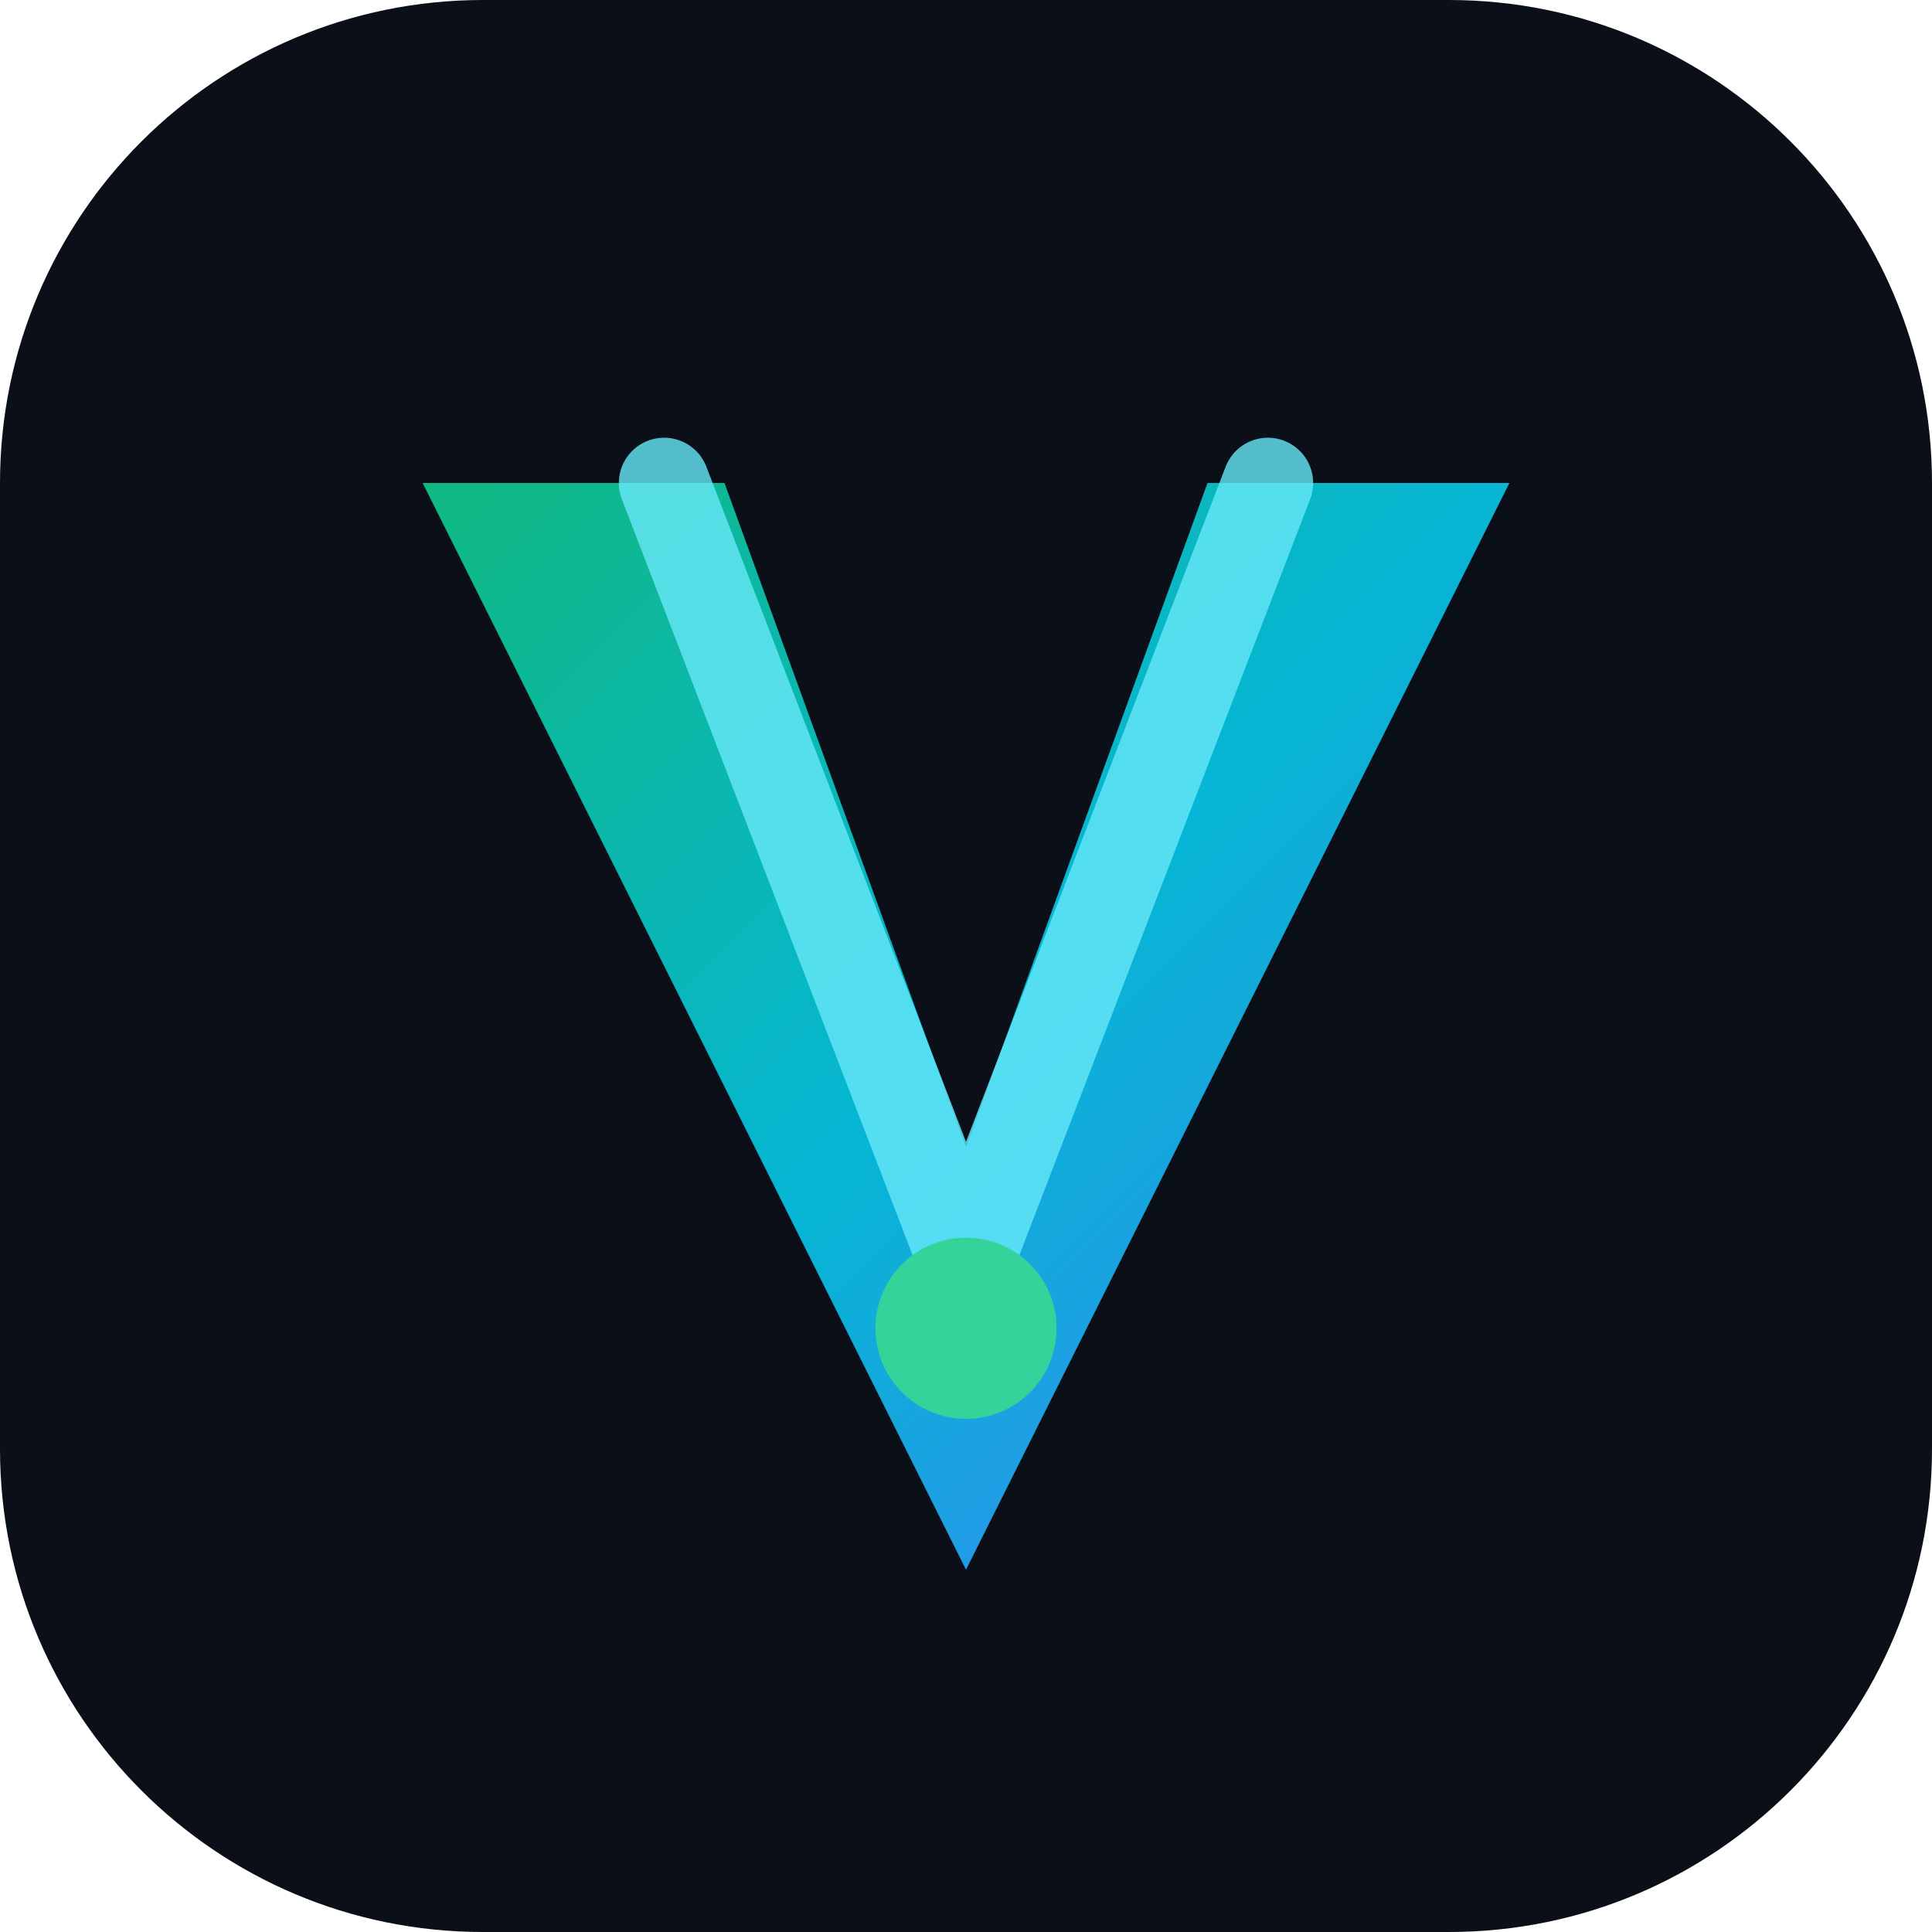
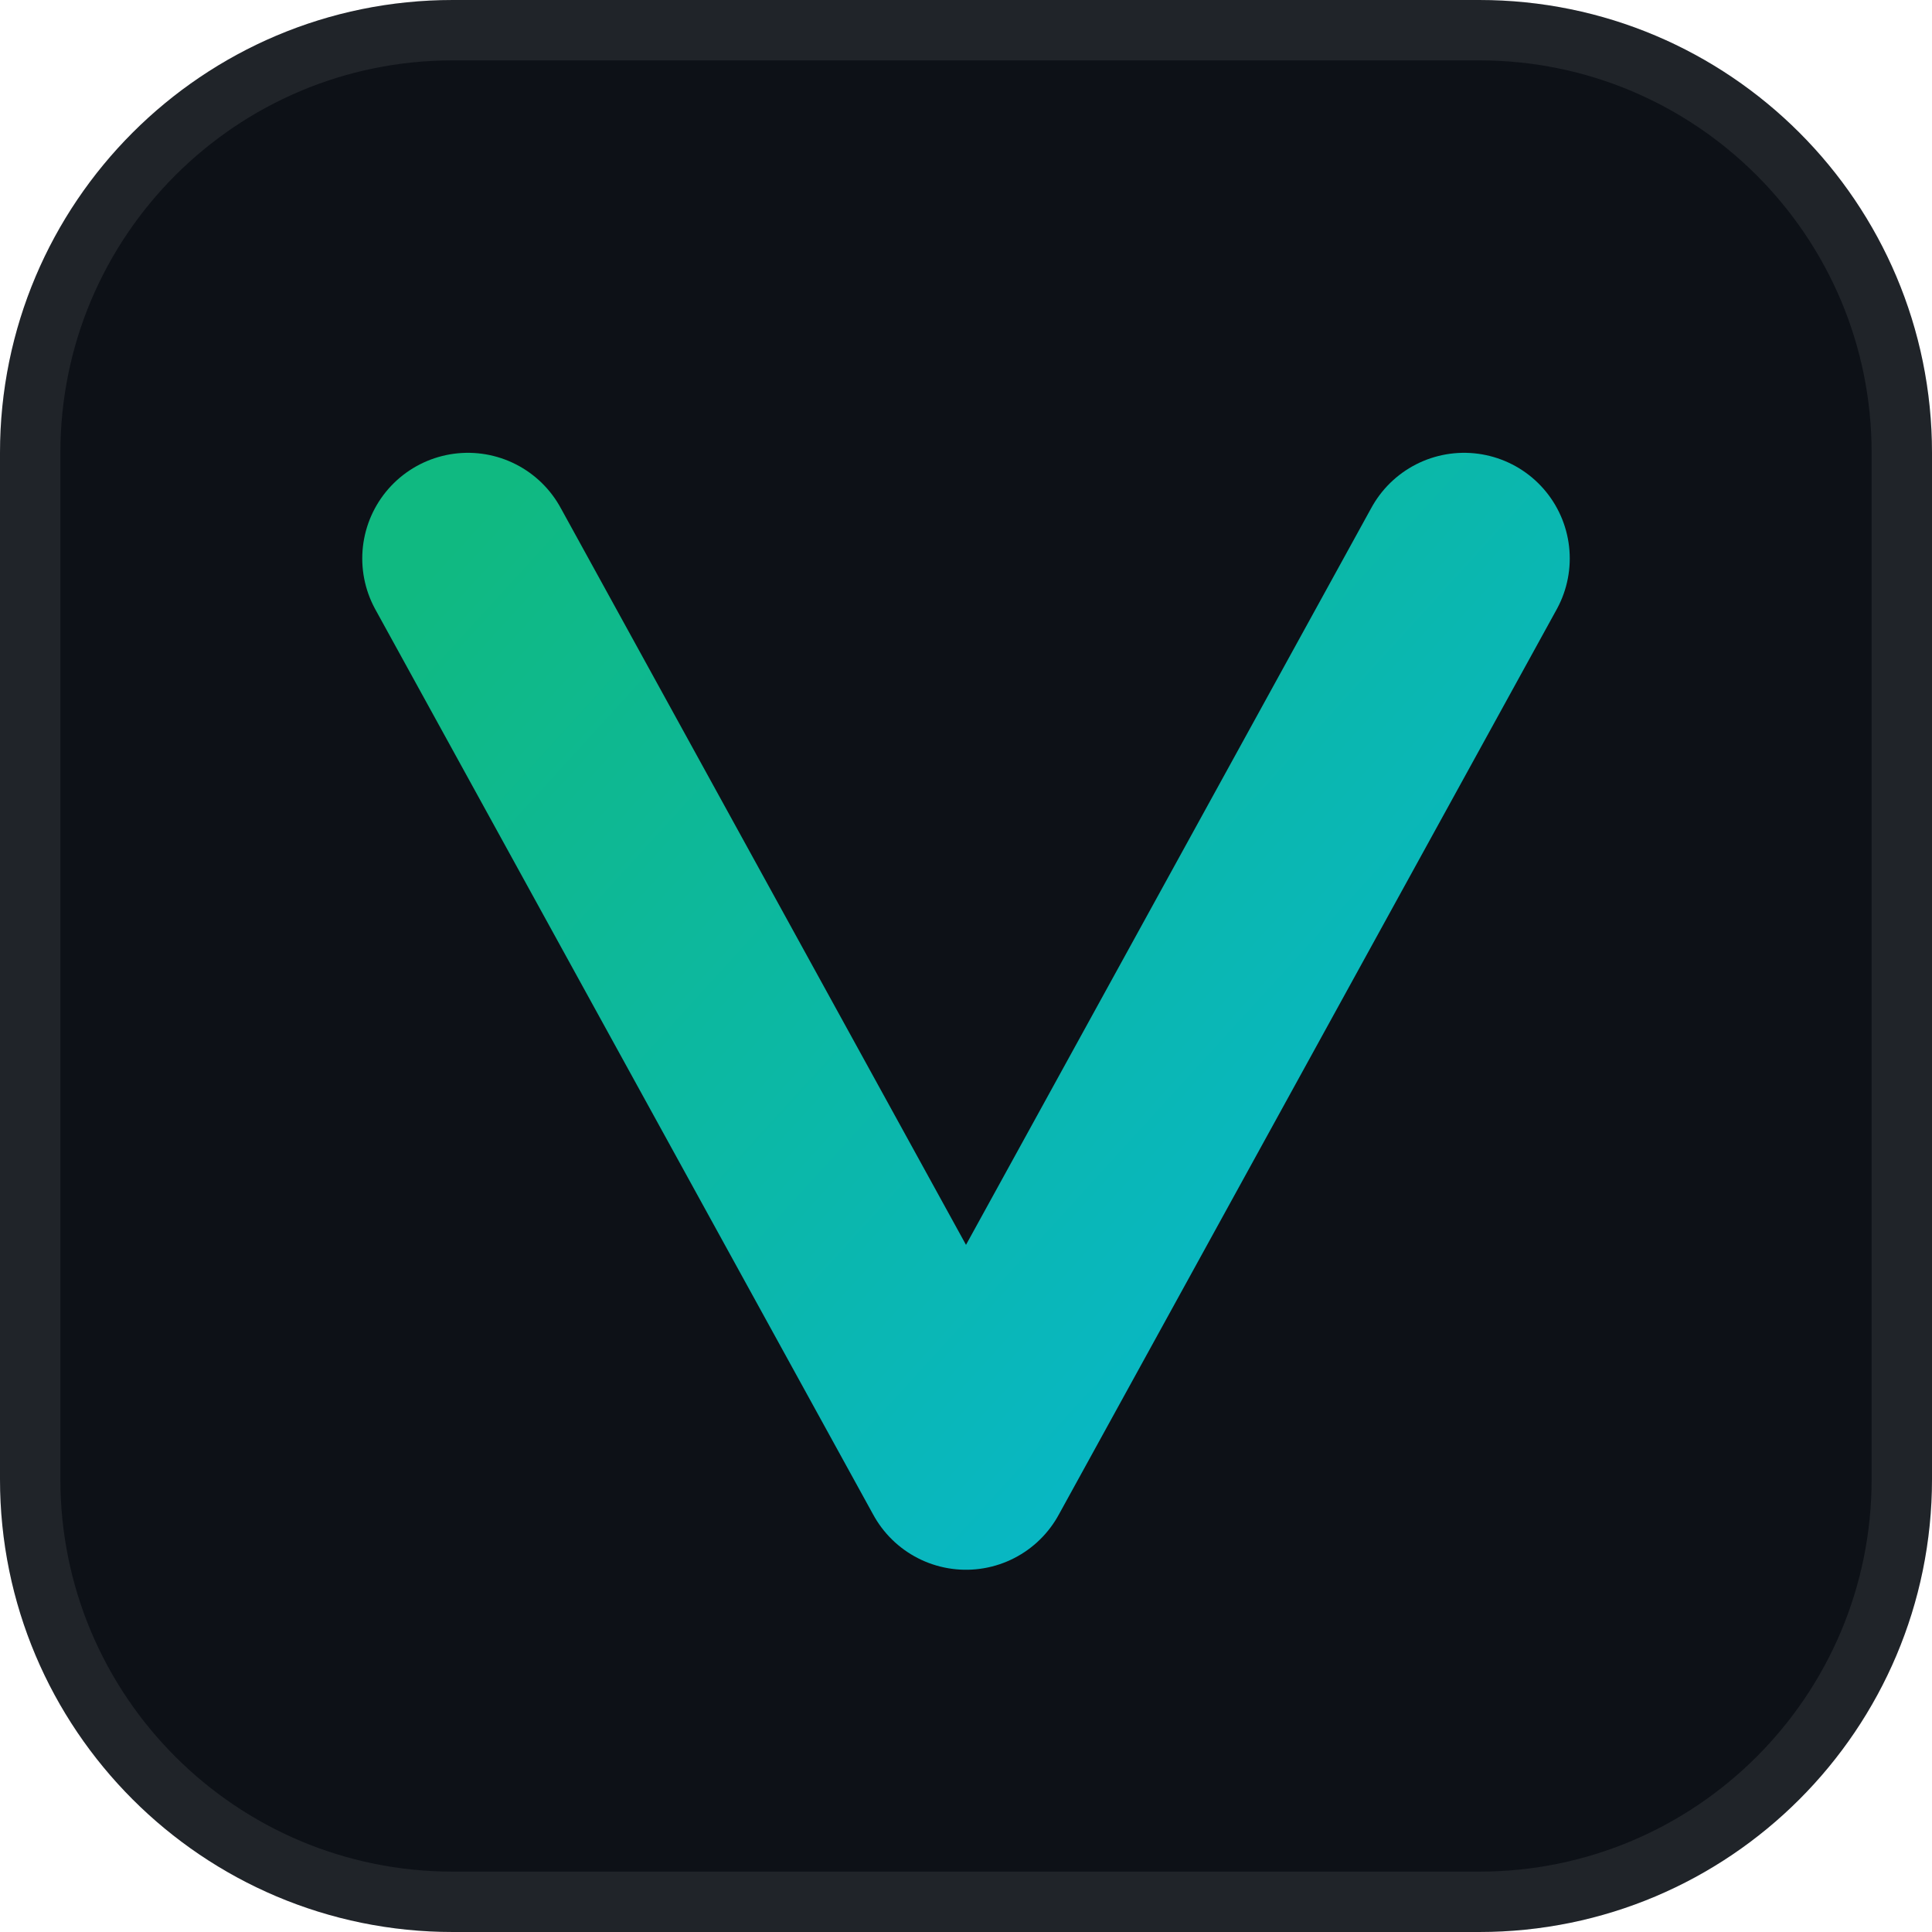
- <svg xmlns="http://www.w3.org/2000/svg" viewBox="0 0 32 32">
+ <svg xmlns="http://www.w3.org/2000/svg" viewBox="0 0 32 32" fill="none">
  <defs>
-     <linearGradient id="vGrad" x1="0%" y1="0%" x2="100%" y2="100%">
-       <stop offset="0%" stop-color="#10b981" />
-       <stop offset="50%" stop-color="#06b6d4" />
-       <stop offset="100%" stop-color="#3b82f6" />
+     <linearGradient id="vGrad" x1="7.5" y1="9" x2="24.5" y2="24.5" gradientUnits="userSpaceOnUse">
+       <stop offset="0%" stop-color="#10B981" />
+       <stop offset="100%" stop-color="#06B6D4" />
    </linearGradient>
  </defs>
-   <rect width="32" height="32" rx="8" fill="#0b0f17" />
-   <path d="M7 8 L16 26 L25 8 L20 8 L16 19 L12 8 Z" fill="url(#vGrad)" />
-   <path d="M11 8 L16 21 L21 8" fill="none" stroke="#67e8f9" stroke-width="1.5" stroke-linecap="round" stroke-linejoin="round" opacity="0.8" />
-   <circle cx="16" cy="22" r="1.5" fill="#34d399" />
+   <rect width="32" height="32" rx="7.5" fill="#0D1117" />
+   <rect x="0.5" y="0.5" width="31" height="31" rx="7" fill="none" stroke="rgba(255,255,255,0.08)" stroke-width="1" />
+   <path d="M7.75 9.25 L16 24.25 L24.25 9.25" stroke="url(#vGrad)" stroke-width="3.5" stroke-linecap="round" stroke-linejoin="round" />
</svg>
